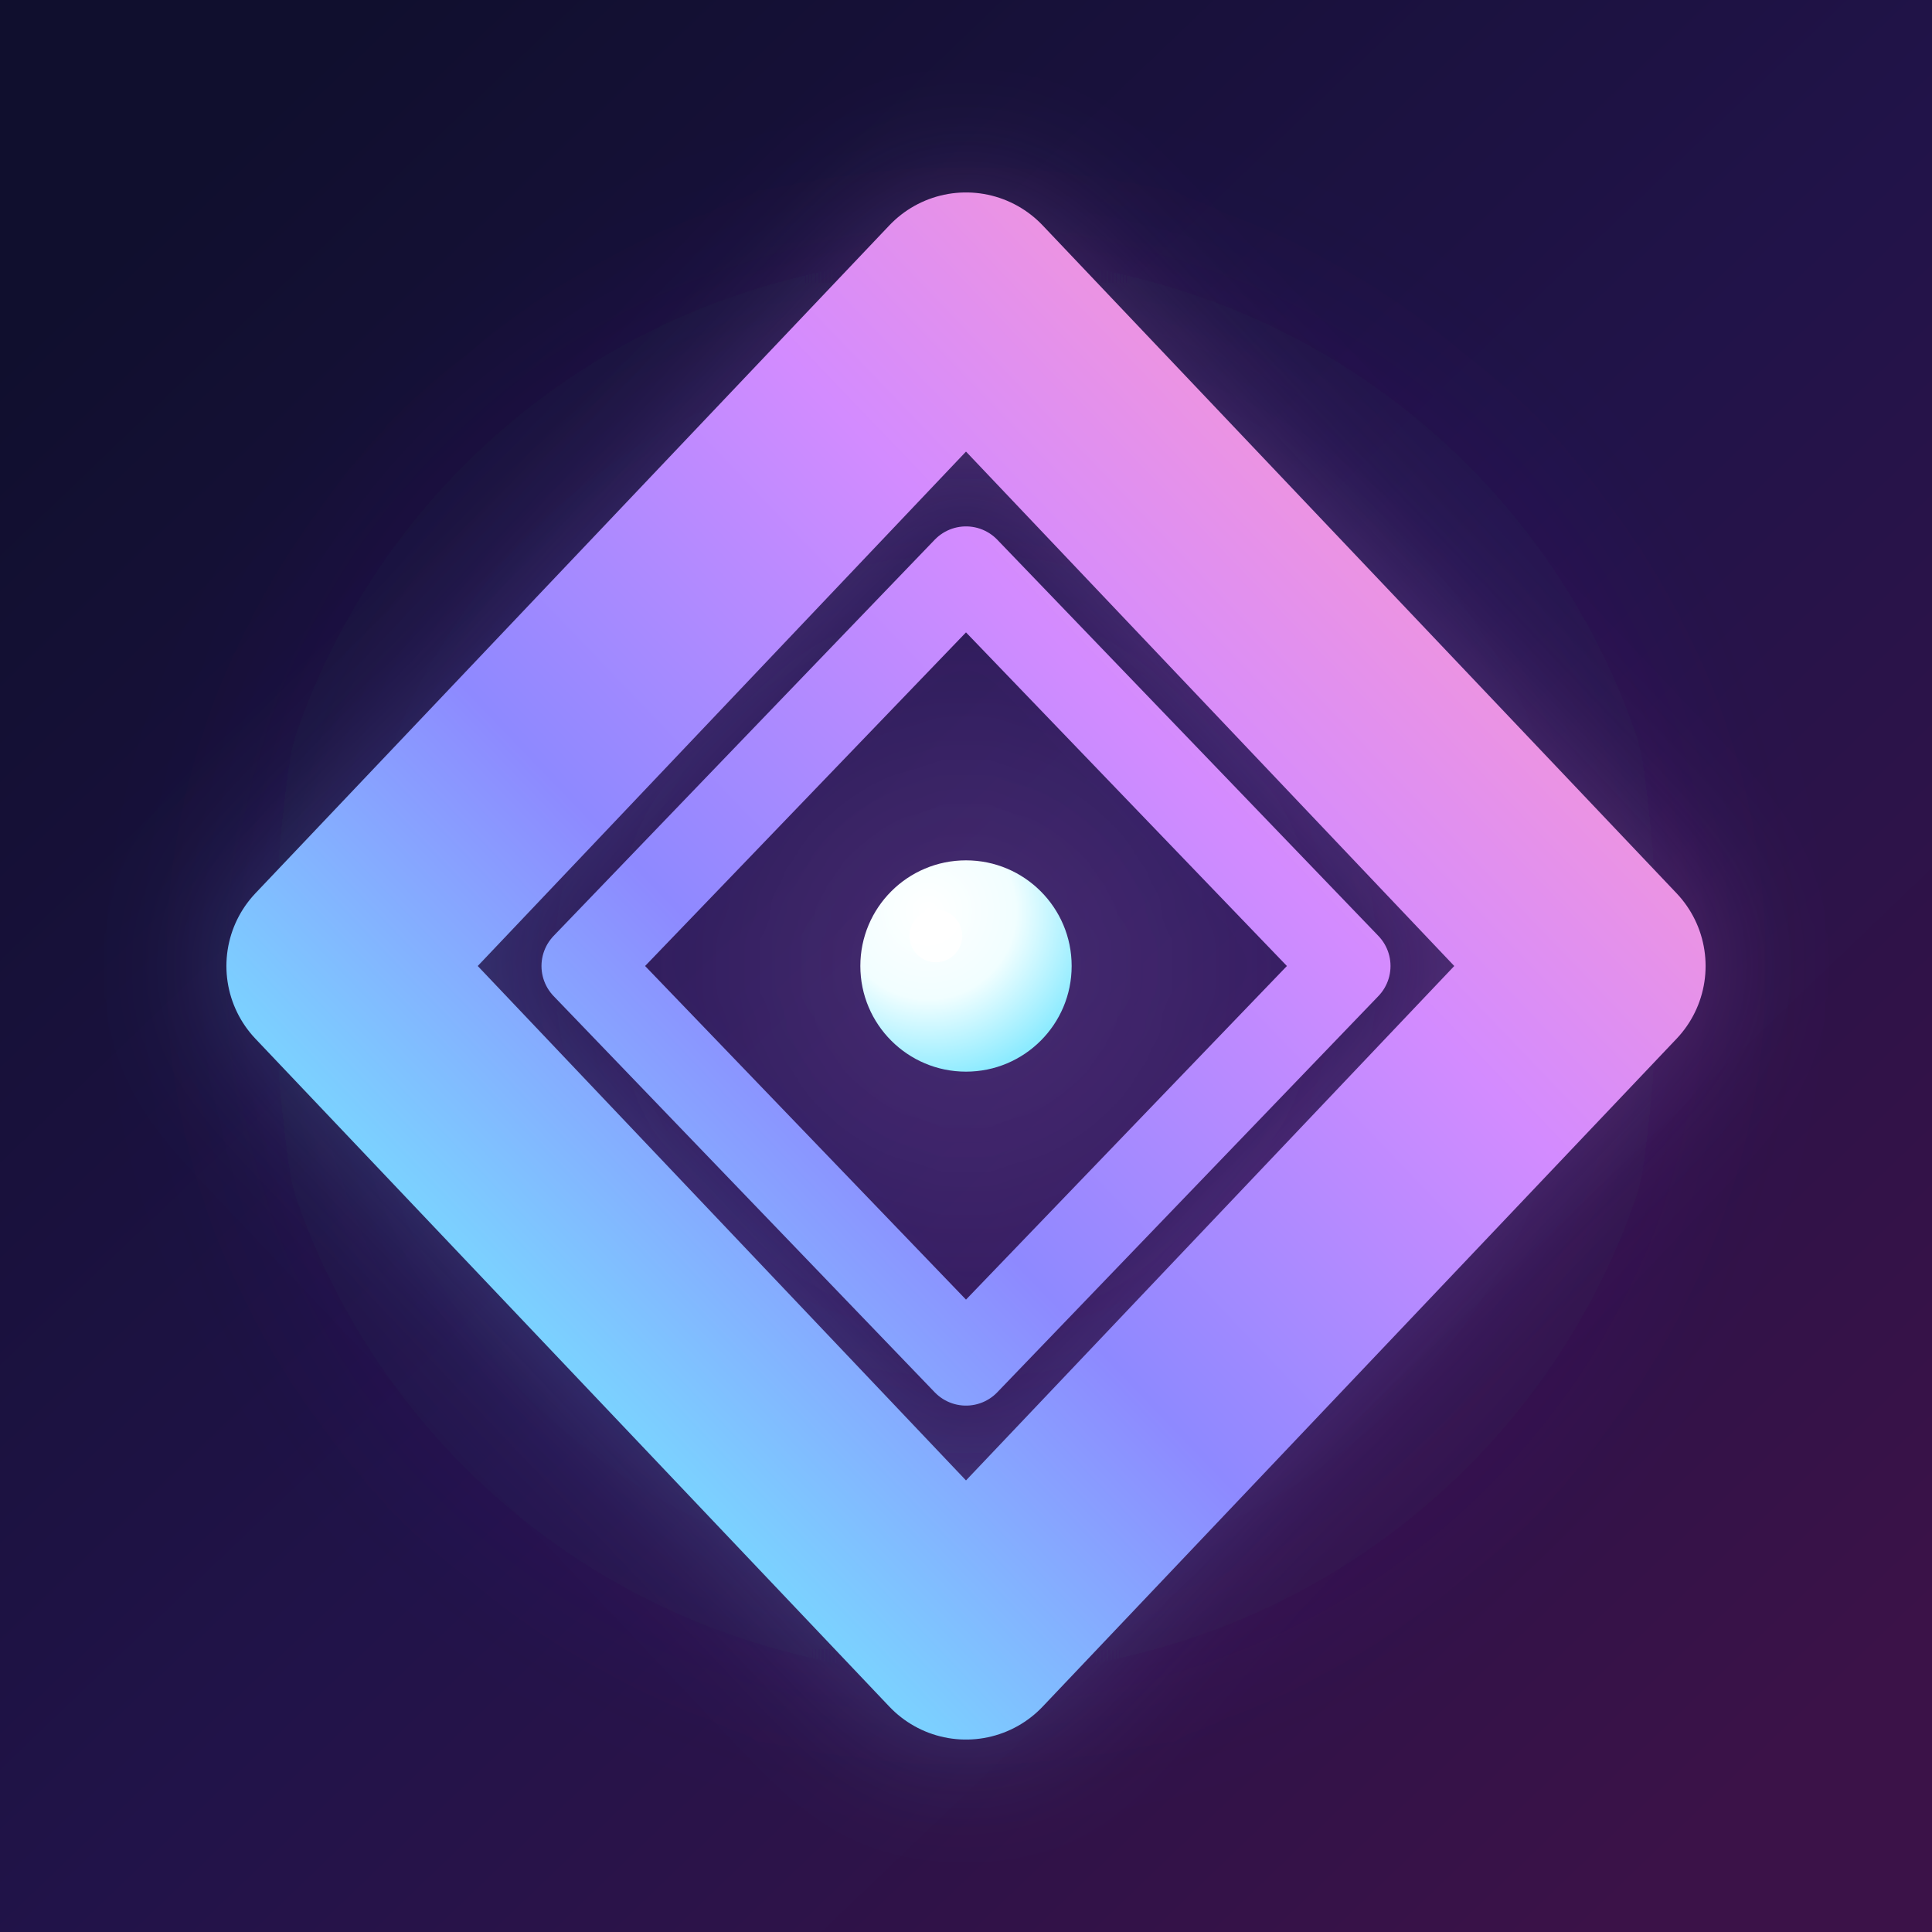
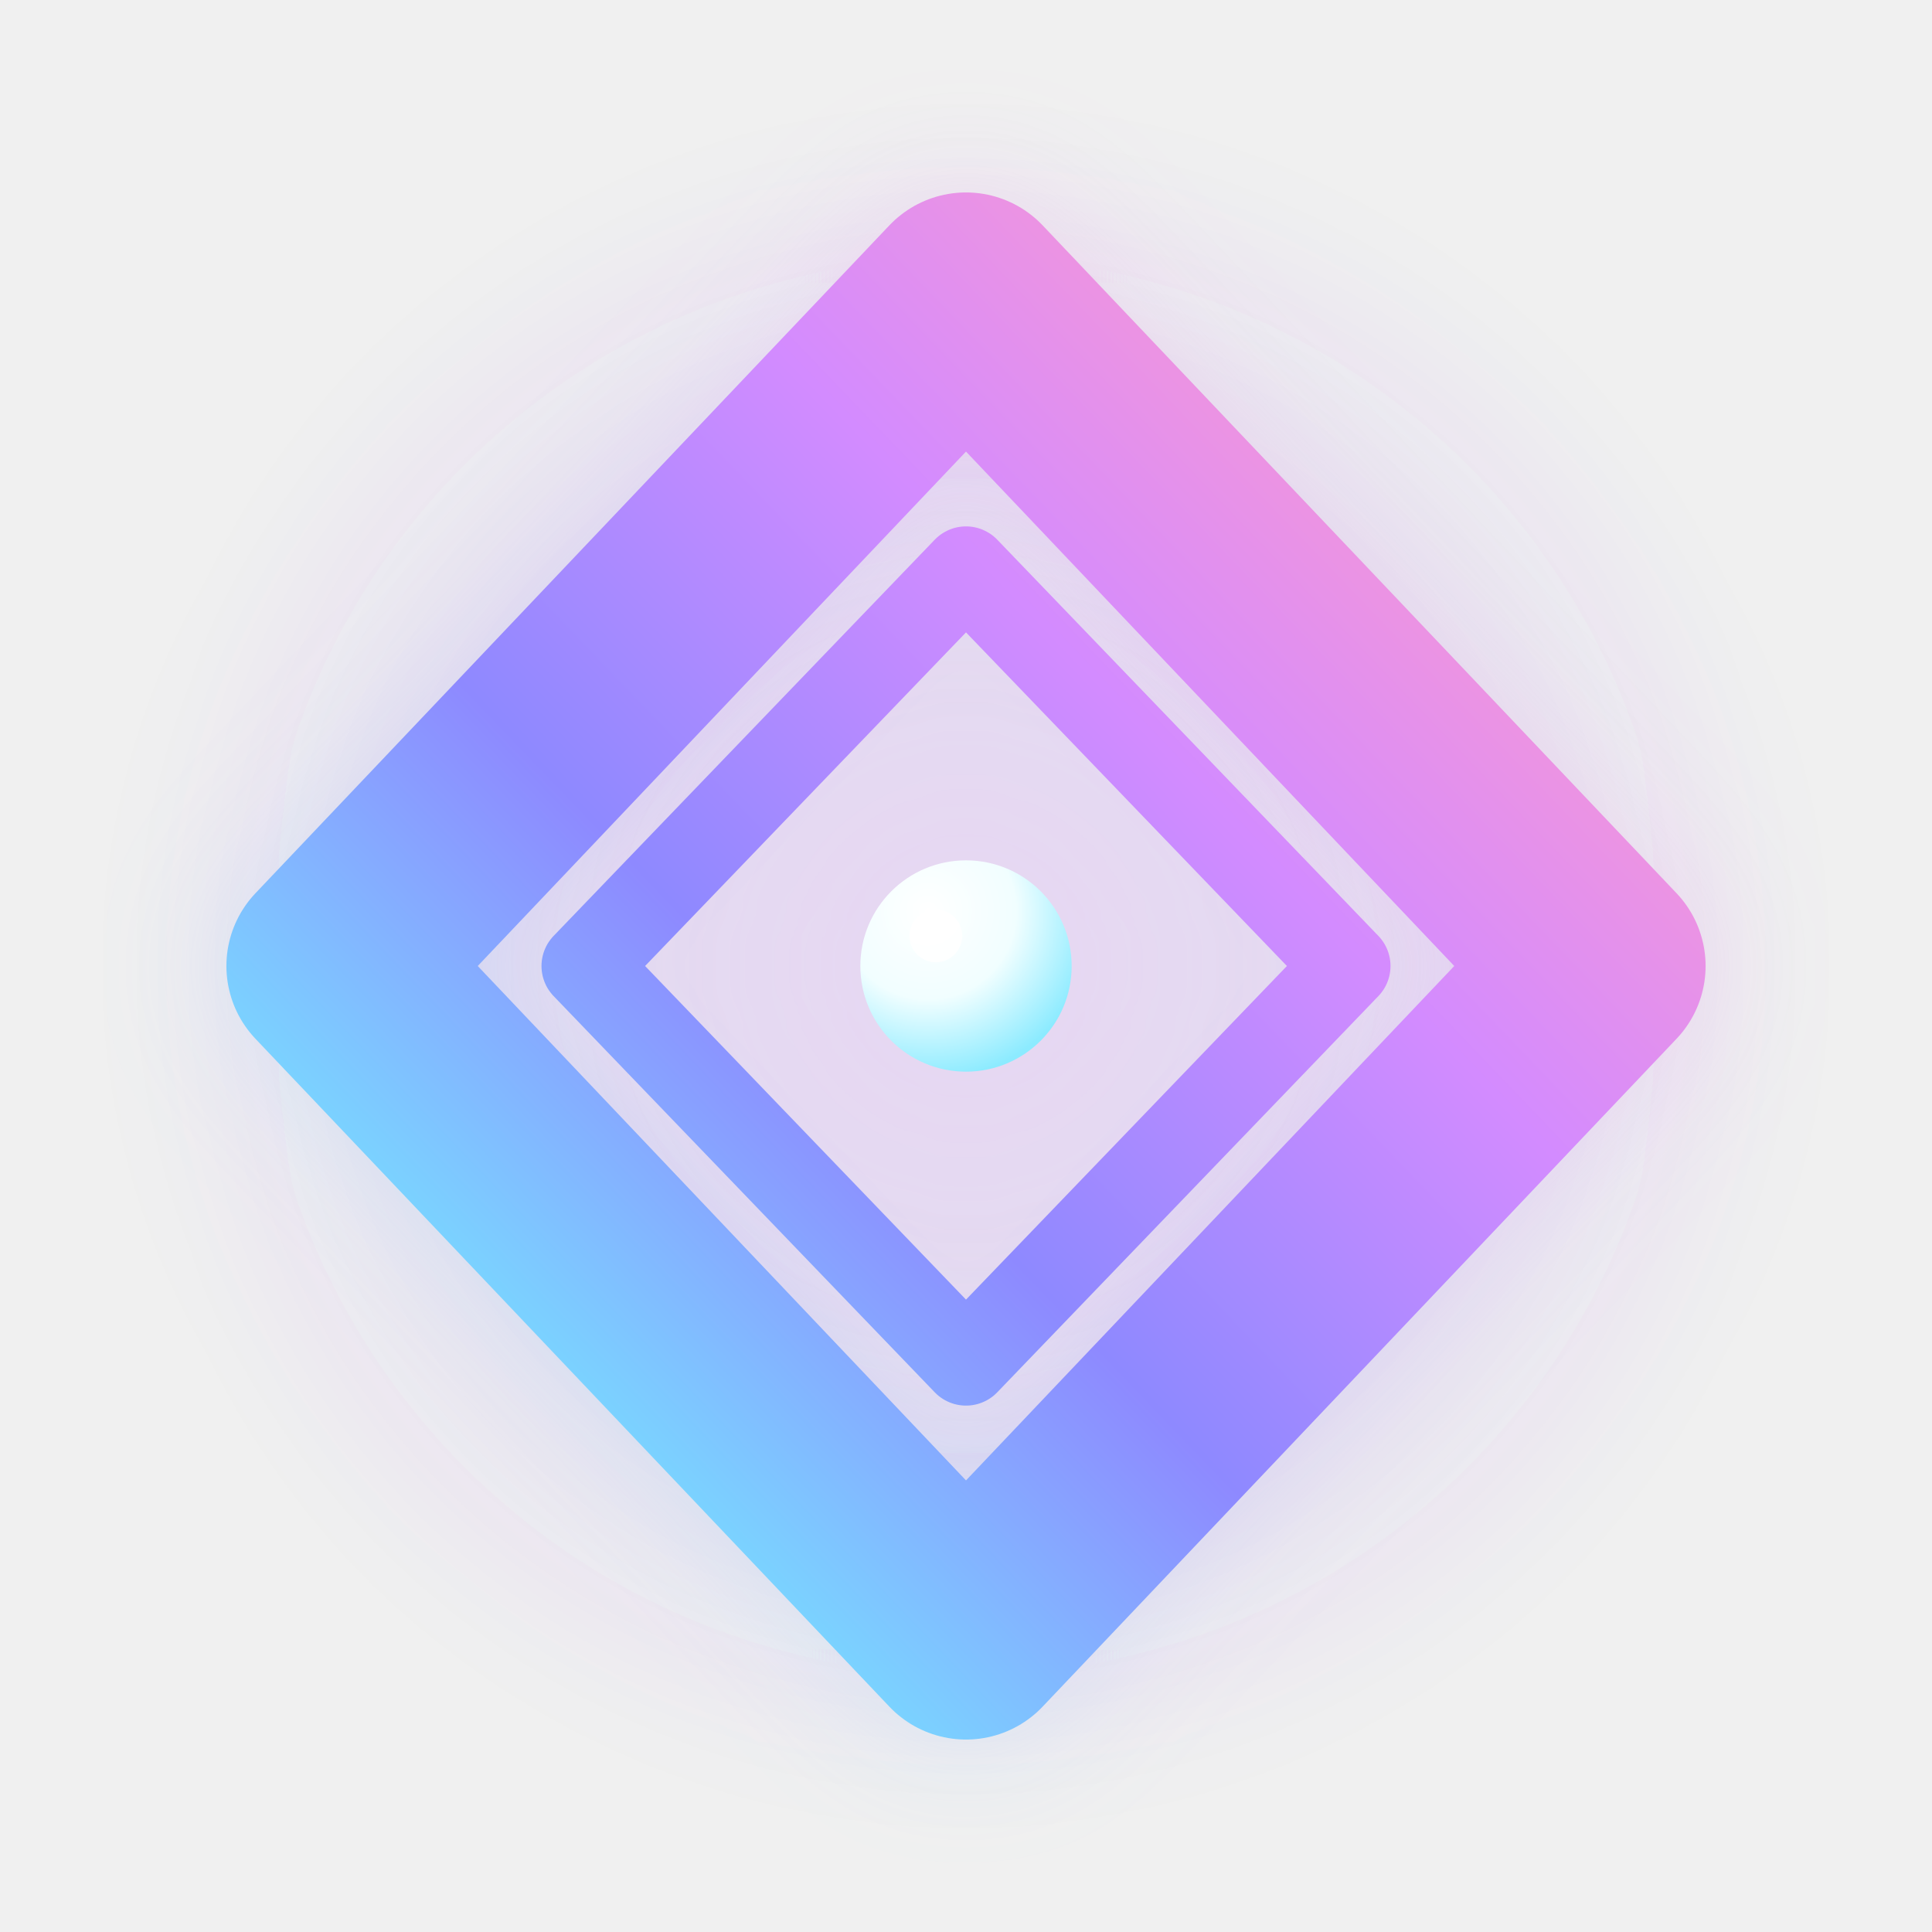
<svg xmlns="http://www.w3.org/2000/svg" viewBox="0 0 512 512" shape-rendering="geometricPrecision" role="img" aria-labelledby="prism-title prism-description">
  <defs>
-     <linearGradient id="prism-bg" x1="54" y1="42" x2="466" y2="472" gradientUnits="userSpaceOnUse">
-       <stop stop-color="#100F2E" />
-       <stop offset="0.52" stop-color="#211349" />
-       <stop offset="1" stop-color="#3B1248" />
-     </linearGradient>
    <linearGradient id="prism-mark" x1="112" y1="394" x2="406" y2="112" gradientUnits="userSpaceOnUse">
      <stop stop-color="#72F4FF" />
      <stop offset="0.38" stop-color="#8E89FF" />
      <stop offset="0.68" stop-color="#D38BFF" />
      <stop offset="1" stop-color="#FF9ACD" />
    </linearGradient>
    <radialGradient id="prism-core" cx="32%" cy="24%" r="80%">
      <stop stop-color="#FFFFFF" />
      <stop offset="0.52" stop-color="#F1FEFF" />
      <stop offset="1" stop-color="#8CEBFF" />
    </radialGradient>
    <radialGradient id="prism-glow" cx="50%" cy="50%" r="58%">
      <stop stop-color="#D38BFF" stop-opacity="0.24" />
      <stop offset="0.62" stop-color="#7C3AED" stop-opacity="0.08" />
      <stop offset="1" stop-color="#7C3AED" stop-opacity="0" />
    </radialGradient>
    <filter id="prism-blur" x="-50%" y="-50%" width="200%" height="200%">
      <feGaussianBlur stdDeviation="17" />
    </filter>
  </defs>
-   <rect width="512" height="512" fill="url(#prism-bg)" />
  <circle cx="256" cy="256" r="204" fill="url(#prism-glow)" filter="url(#prism-blur)" />
  <path d="M256 79L424 256L256 433L88 256Z" fill="none" stroke="url(#prism-mark)" stroke-width="56" stroke-linejoin="round" stroke-linecap="round" opacity="0.2" filter="url(#prism-blur)" />
  <path d="M256 79L424 256L256 433L88 256Z" fill="none" stroke="url(#prism-mark)" stroke-width="56" stroke-linejoin="round" stroke-linecap="round" />
  <path d="M256 151L357 256L256 361L155 256Z" fill="none" stroke="url(#prism-mark)" stroke-width="23" stroke-linejoin="round" stroke-linecap="round" />
  <circle cx="256" cy="256" r="28" fill="url(#prism-core)" />
  <circle cx="248" cy="248" r="7" fill="#FFFFFF" opacity="0.9" />
</svg>
